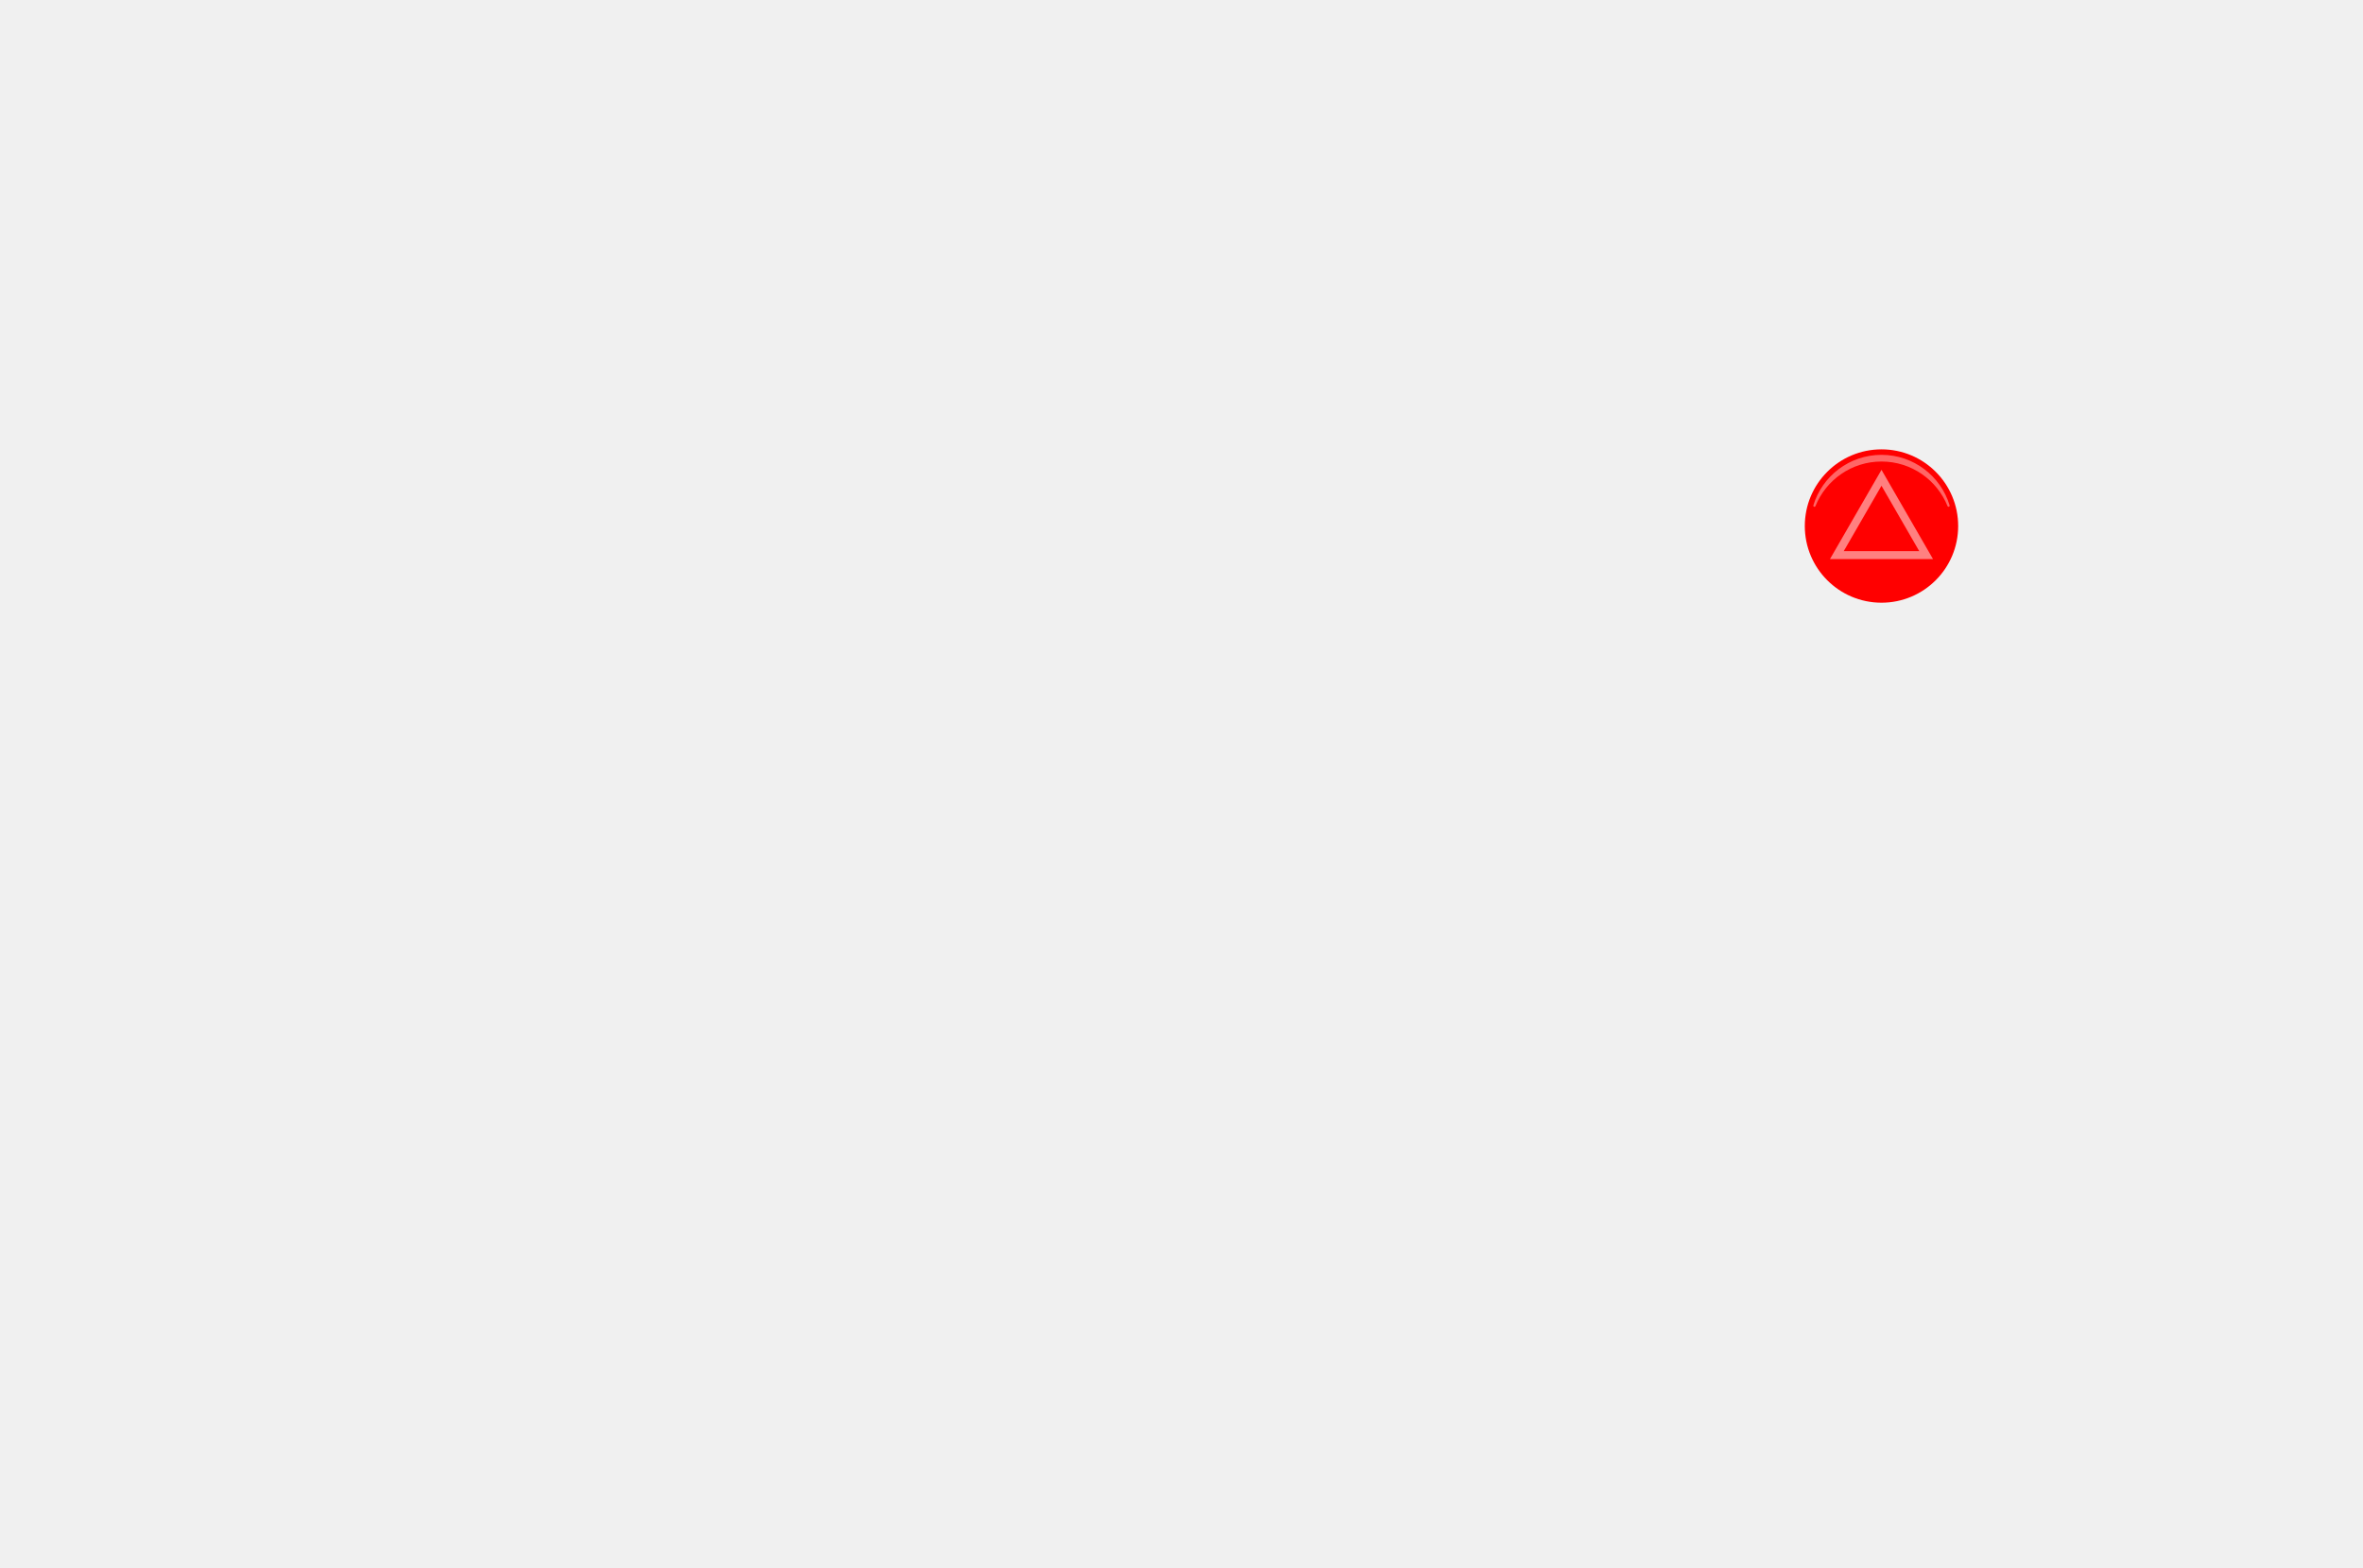
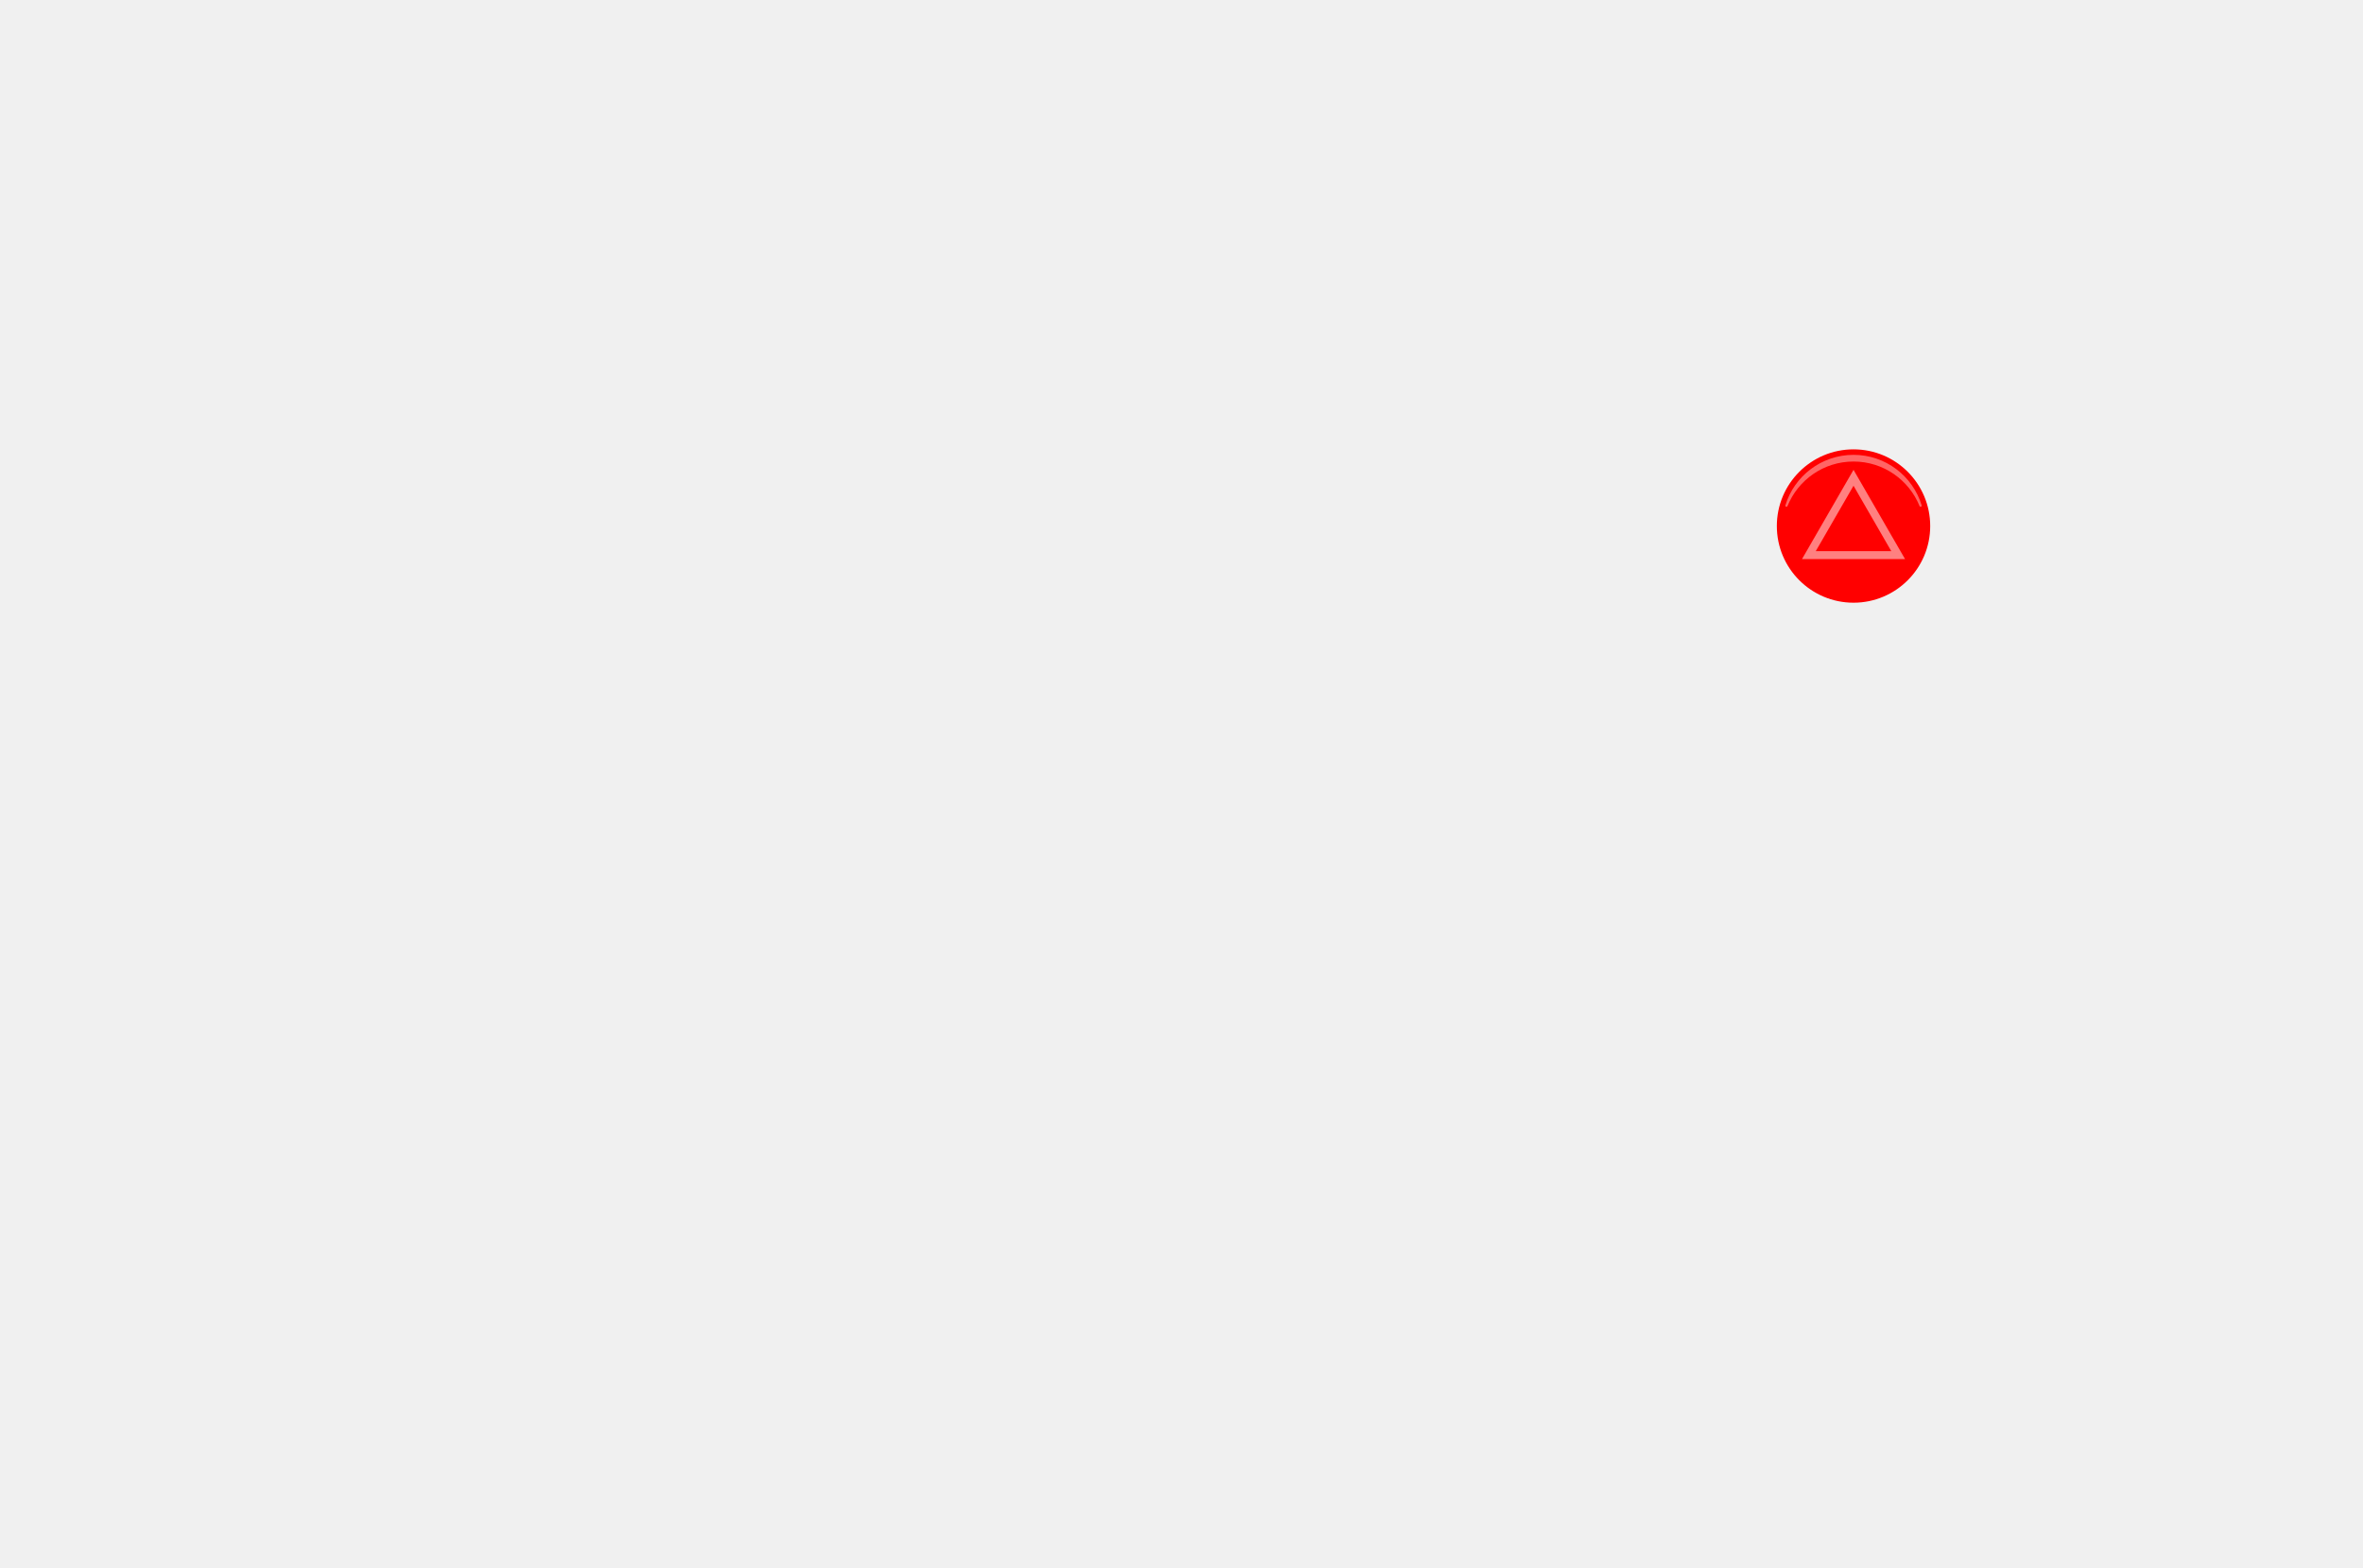
<svg xmlns="http://www.w3.org/2000/svg" xml:space="preserve" viewBox="0 0 594 394" width="594px" height="394px" version="1.1" style="shape-rendering:geometricPrecision; fill-rule:evenodd; clip-rule:evenodd">
  <defs>
    <style type="text/css">
    .str0 {stroke:white;stroke-width:2;stroke-opacity:0.5}
    .fil3 {fill:none}
    .fil0 {fill:red}
    .fil2 {fill:white;fill-opacity:0.4}
  </style>
  </defs>
  <g>
    <g id="pressed-button-triangle">
-       <circle class="fil0" cx="472.96" cy="132.237" r="19.276" />
-       <path class="fil2" d="M472.96 114.344c8.074,0 14.899,5.348 17.126,12.694 0.042,0.141 -0.031,0.29 -0.169,0.342 -0.142,0.054 -0.301,-0.016 -0.358,-0.156 -2.65,-6.567 -9.083,-11.201 -16.599,-11.201 -7.517,0 -13.952,4.636 -16.6,11.204 -0.057,0.141 -0.216,0.211 -0.358,0.158 -0.138,-0.053 -0.211,-0.202 -0.169,-0.343 2.226,-7.348 9.052,-12.698 17.127,-12.698z" />
-       <polygon class="fil3 str0" points="472.96,120.111 478.572,129.832 484.185,139.552 472.96,139.552 461.736,139.552 467.348,129.832 " />
+       <circle class="fil0" cx="465.93" cy="132.237" r="19.276" />
+       <path class="fil2" d="M465.93 114.344c8.074,0 14.899,5.348 17.126,12.694 0.042,0.142 -0.031,0.291 -0.169,0.343 -0.142,0.054 -0.301,-0.016 -0.358,-0.157 -2.65,-6.567 -9.083,-11.201 -16.599,-11.201 -7.517,0 -13.952,4.636 -16.6,11.205 -0.057,0.14 -0.216,0.211 -0.358,0.157 -0.138,-0.052 -0.211,-0.202 -0.169,-0.343 2.226,-7.348 9.052,-12.698 17.127,-12.698z" />
+       <polygon class="fil3 str0" points="465.93,120.112 471.542,129.832 477.155,139.553 465.93,139.553 454.706,139.553 460.318,129.832 " />
    </g>
  </g>
</svg>
